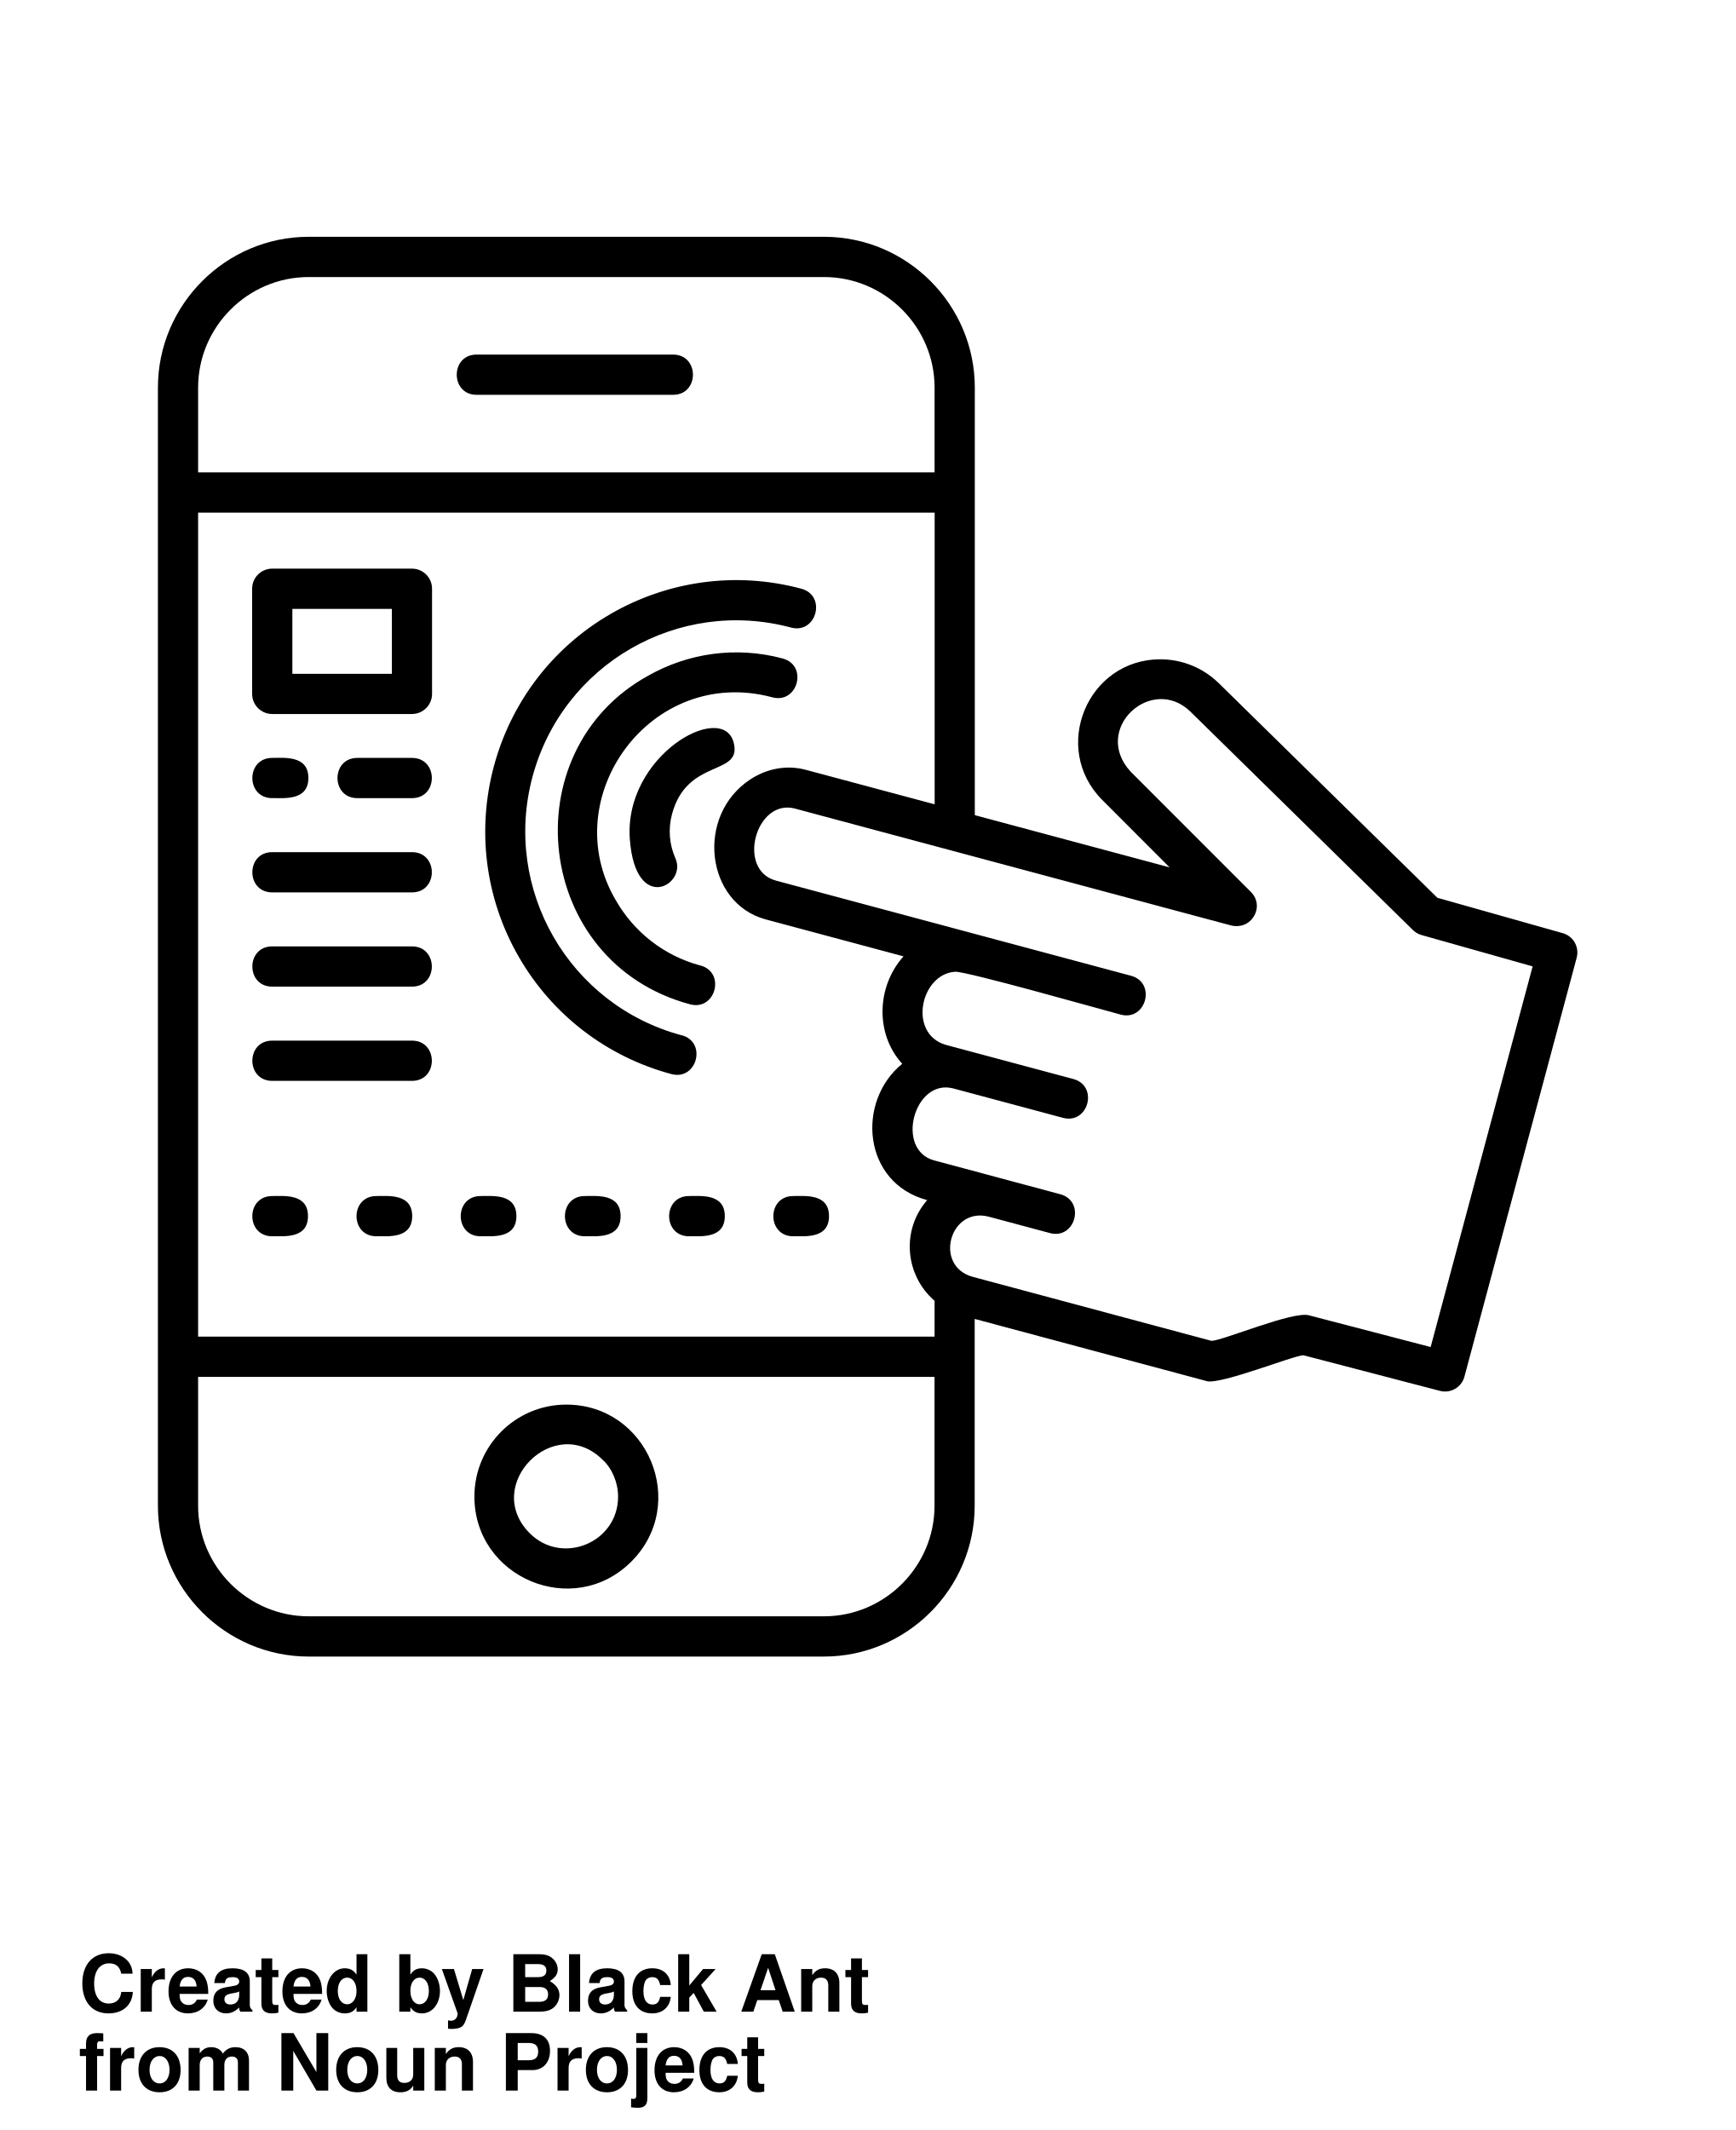
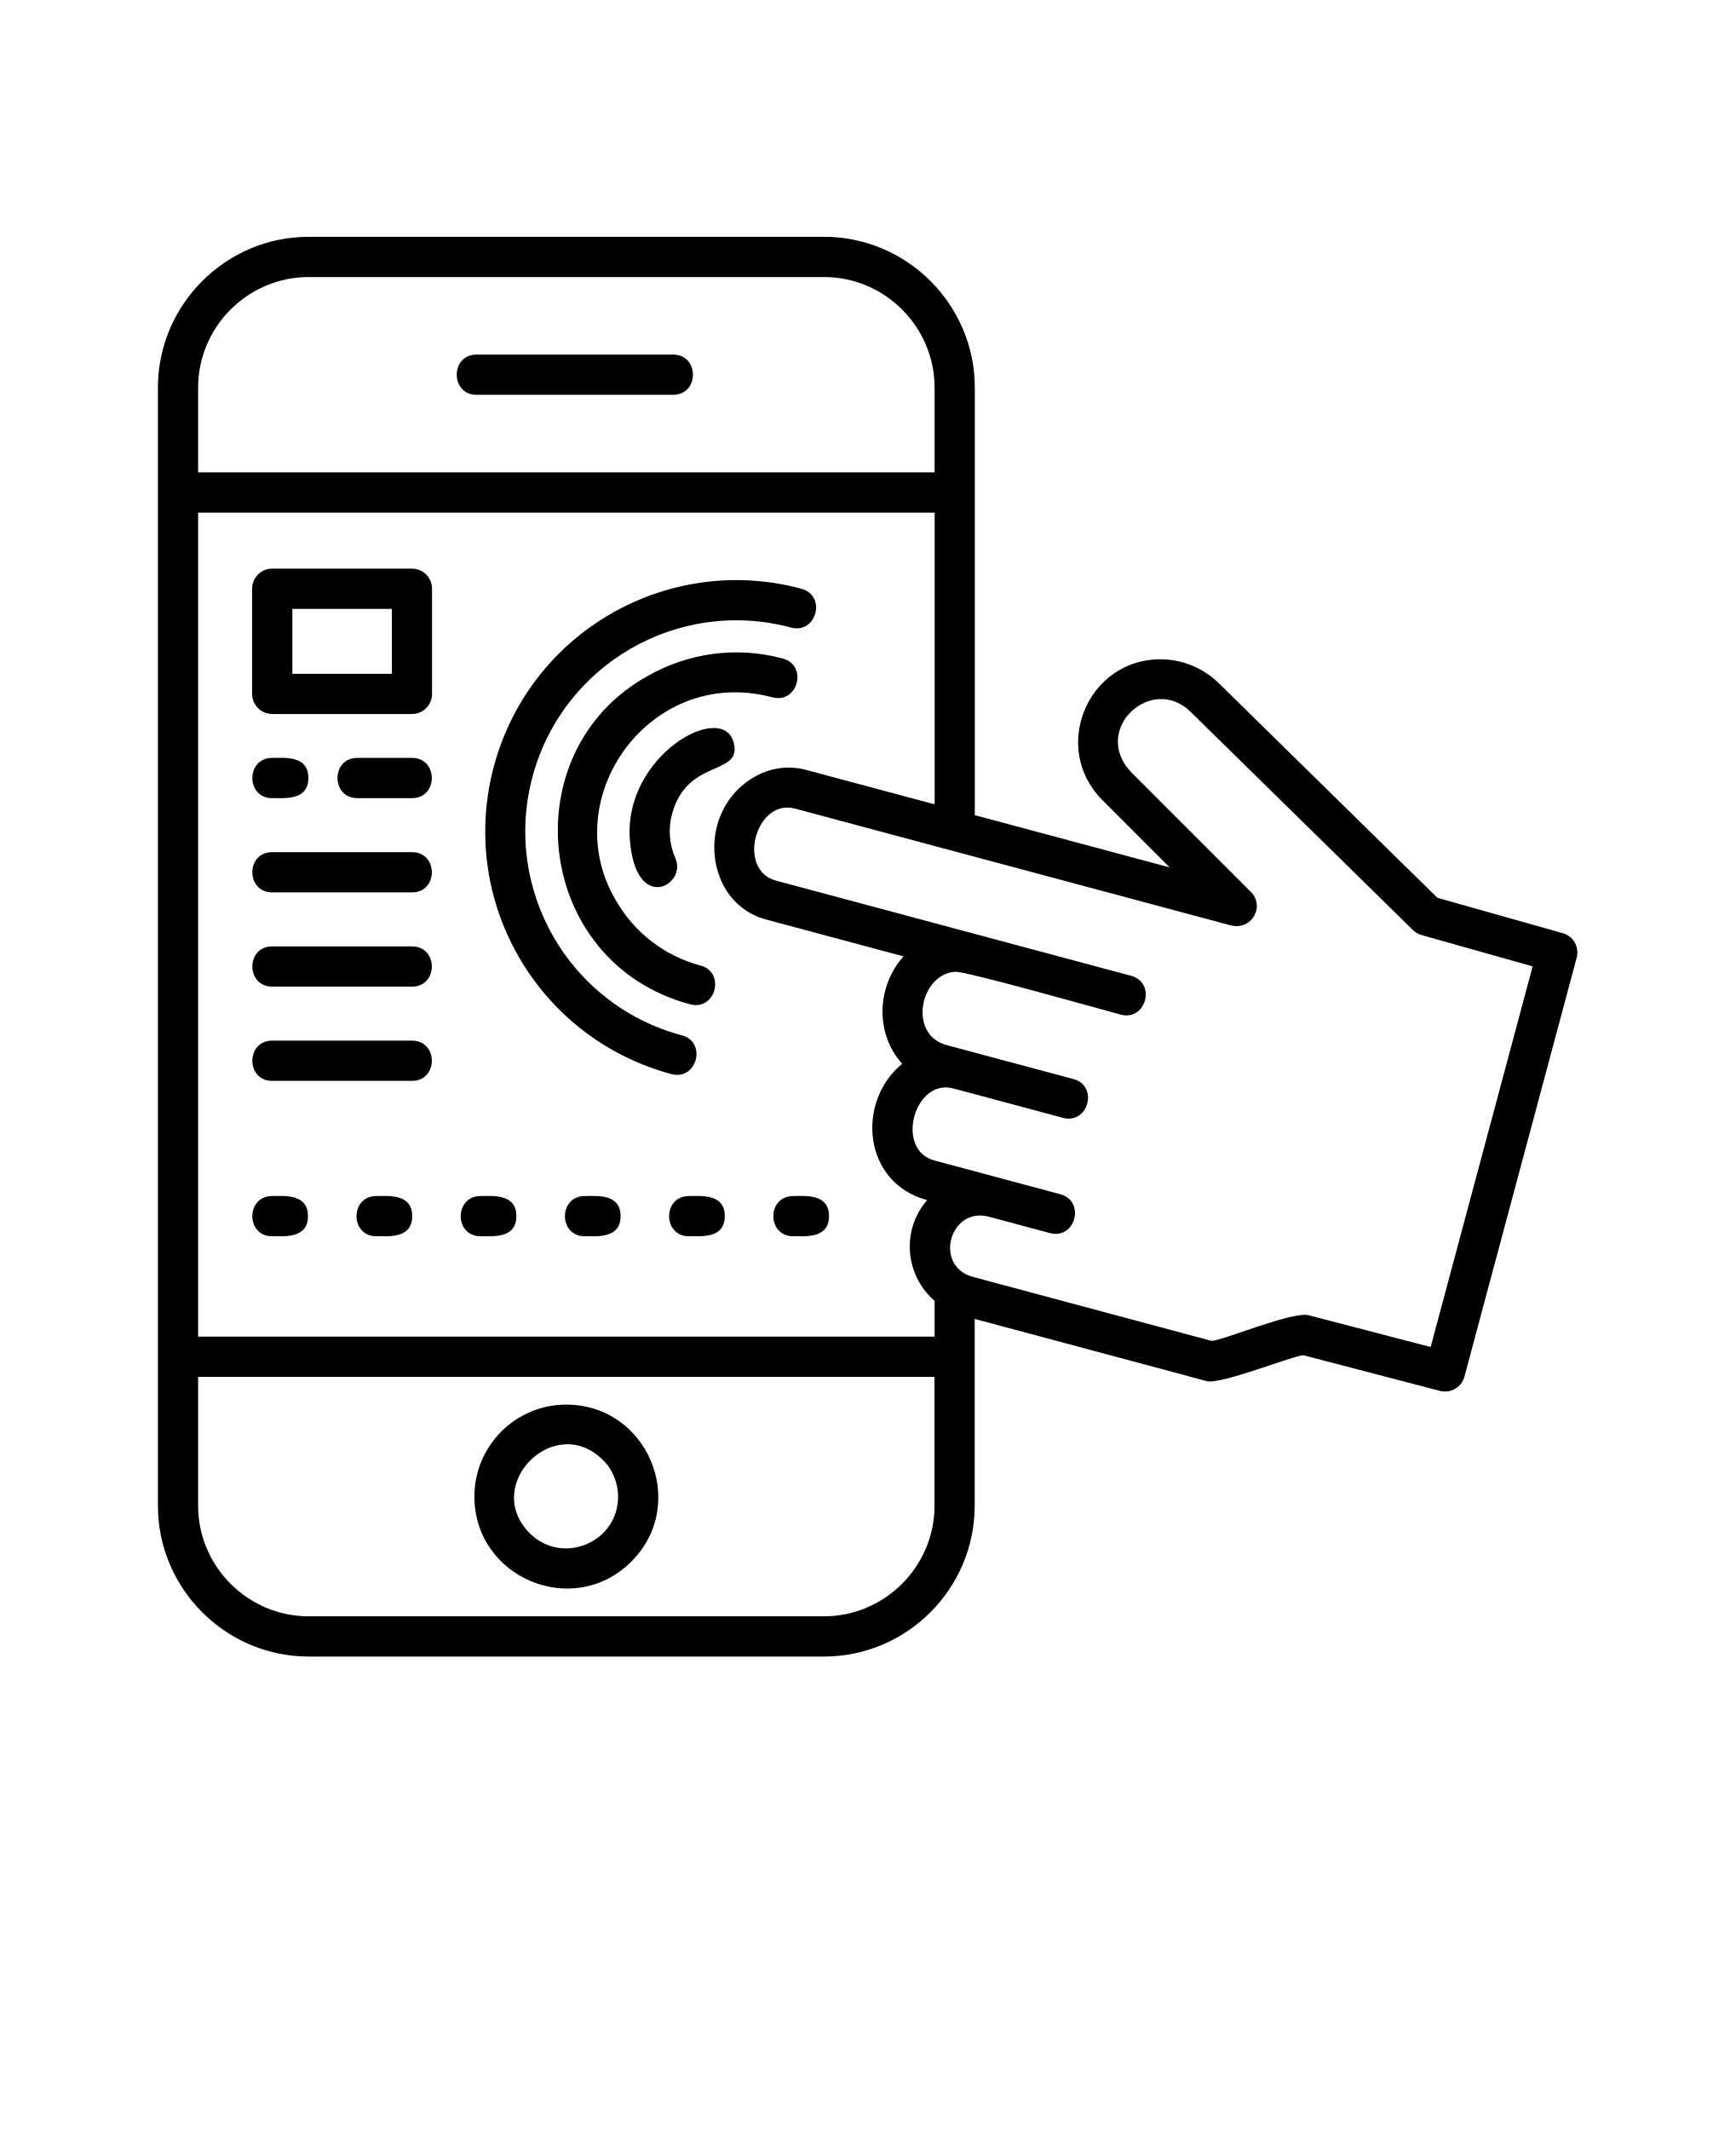
<svg xmlns="http://www.w3.org/2000/svg" version="1.1" viewBox="-5.0 -10.0 110.0 135.0">
  <path d="m7.559 19.938h46.688v-5.371c0-3.852-3.156-7.008-7.008-7.008h-32.672c-3.852 0-7.008 3.156-7.008 7.008zm46.688 2.551h-46.688v52.227h46.688v-2.269c-1.875-1.625-2.129-4.481-0.469-6.383-4.109-1.098-4.504-6.269-1.582-8.641-1.719-1.879-1.637-4.894 0.082-6.809l-8.73-2.34c-3.824-1.023-4.473-6.59-0.977-8.879 1.031-0.676 2.281-0.93 3.508-0.605l8.172 2.188v-18.492zm0 54.777h-46.688v8.168c0 3.852 3.156 7.008 7.008 7.008h32.668c3.852 0 7.008-3.156 7.008-7.008v-8.168zm-41.992-8.91c-1.68 0-1.68-2.551 0-2.551 0.758 0 2.269-0.164 2.269 1.273 0 1.441-1.512 1.273-2.269 1.273zm6.606 0c-1.68 0-1.68-2.551 0-2.551 0.758 0 2.269-0.164 2.269 1.273 0 1.441-1.512 1.273-2.269 1.273zm6.606 0c-1.68 0-1.68-2.551 0-2.551 0.758 0 2.269-0.164 2.269 1.273 0 1.441-1.512 1.273-2.269 1.273zm6.606 0c-1.68 0-1.68-2.551 0-2.551 0.758 0 2.269-0.164 2.269 1.273 0 1.441-1.512 1.273-2.269 1.273zm6.606 0c-1.68 0-1.68-2.551 0-2.551 0.758 0 2.269-0.164 2.269 1.273 0 1.441-1.512 1.273-2.269 1.273zm6.606 0c-1.68 0-1.68-2.551 0-2.551 0.758 0 2.269-0.164 2.269 1.273 0 1.441-1.512 1.273-2.269 1.273zm13.066-3.703-4.129-1.105c-2.496-0.668-1.273-5.231 1.223-4.559l6.938 1.859c1.617 0.434 2.277-2.027 0.656-2.461l-8.098-2.168c-2.398-0.719-1.582-4.488 0.605-4.629 0.691-0.043 9.105 2.344 10.496 2.715 1.617 0.434 2.277-2.027 0.656-2.461l-22.508-6.031c-2.508-0.672-1.281-5.184 1.172-4.574l27.641 7.406c1.34 0.359 2.211-1.199 1.297-2.113l-7.629-7.629c-2.484-2.707 1.352-6.195 3.805-3.789l14.051 13.789c0.152 0.164 0.355 0.293 0.586 0.359l7.047 1.988-6.465 24.125-7.707-2.008c-1.004-0.297-5.469 1.605-6.188 1.617l-15.125-4.055c-2.508-0.672-1.477-4.477 1.02-3.812l3.863 1.035c1.617 0.434 2.277-2.027 0.656-2.461l-3.859-1.035zm13.137 12.879-14.699-3.938v11.84c0 5.262-4.301 9.559-9.559 9.559h-32.66c-5.262 0-9.559-4.301-9.559-9.559v-70.867c0-5.258 4.301-9.559 9.559-9.559h32.668c5.262 0 9.559 4.301 9.559 9.559v27.098l12.348 3.309-4.266-4.269c-3.277-3.281-0.953-8.918 3.684-8.918 1.332 0 2.676 0.508 3.703 1.516l13.855 13.598 7.93 2.238c0.68 0.18 1.082 0.879 0.902 1.559l-7.117 26.555c-0.18 0.672-0.871 1.078-1.547 0.902l-8.66-2.258c-0.629 0.012-5.242 1.875-6.133 1.641zm-33.82-65.059c1.68 0 1.68 2.551 0 2.551h-12.453c-1.68 0-1.68-2.551 0-2.551zm-6.766 66.551c5.164 0 7.789 6.281 4.121 9.949-3.672 3.672-9.949 1.031-9.949-4.121 0-3.219 2.609-5.828 5.828-5.828zm2.32 3.512c0.59 0.555 0.961 1.441 0.961 2.32 0 2.926-3.551 4.371-5.598 2.324-3.055-3.055 1.582-7.699 4.637-4.641zm4.602-38.117c0.738 1.652-2.519 3.547-2.894-1.191-0.422-5.344 5.875-8.836 6.578-6.172 0.57 2.172-2.941 0.945-3.906 4.543-0.254 0.941-0.172 1.945 0.223 2.816zm1.578 6.773c1.621 0.434 0.961 2.894-0.656 2.461-9.91-2.652-11.336-16.043-2.66-20.824 2.5-1.418 5.539-1.895 8.531-1.094 1.621 0.434 0.961 2.894-0.656 2.461-7.723-2.066-13.781 6.391-9.902 12.898 1.125 1.949 2.996 3.473 5.344 4.102zm-1.184 4.422c1.621 0.434 0.961 2.894-0.656 2.461-4.094-1.098-7.551-3.75-9.668-7.418-4.394-7.609-1.781-17.359 5.824-21.75 3.531-2.039 7.84-2.731 12.082-1.594 1.621 0.434 0.961 2.894-0.656 2.461-7.141-1.91-14.469 2.312-16.387 9.457-1.91 7.137 2.312 14.469 9.457 16.387zm-25.961-29.574h8.859c0.703 0 1.273 0.57 1.273 1.273v6.668c0 0.703-0.57 1.273-1.273 1.273h-8.859c-0.703 0-1.273-0.57-1.273-1.273v-6.668c0-0.703 0.57-1.273 1.273-1.273zm7.586 2.551v4.117h-6.309v-4.117zm-7.586 11.996c-1.68 0-1.68-2.551 0-2.551 0.77 0 2.293-0.172 2.293 1.273 0 1.445-1.523 1.273-2.293 1.273zm5.398 0c-1.68 0-1.68-2.551 0-2.551h3.461c1.68 0 1.68 2.551 0 2.551zm-5.398 5.973c-1.68 0-1.68-2.551 0-2.551h8.859c1.68 0 1.68 2.551 0 2.551zm0 5.973c-1.68 0-1.68-2.551 0-2.551h8.859c1.68 0 1.68 2.551 0 2.551zm0 5.973c-1.68 0-1.68-2.551 0-2.551h8.859c1.68 0 1.68 2.551 0 2.551z" fill-rule="evenodd" />
-   <text x="0.0" y="117.5" font-size="5.0" font-weight="bold" font-family="Arbeit Regular, Helvetica, Arial-Unicode, Arial, Sans-serif" fill="#000000">Created by Black Ant</text>
-   <text x="0.0" y="122.5" font-size="5.0" font-weight="bold" font-family="Arbeit Regular, Helvetica, Arial-Unicode, Arial, Sans-serif" fill="#000000">from Noun Project</text>
</svg>
